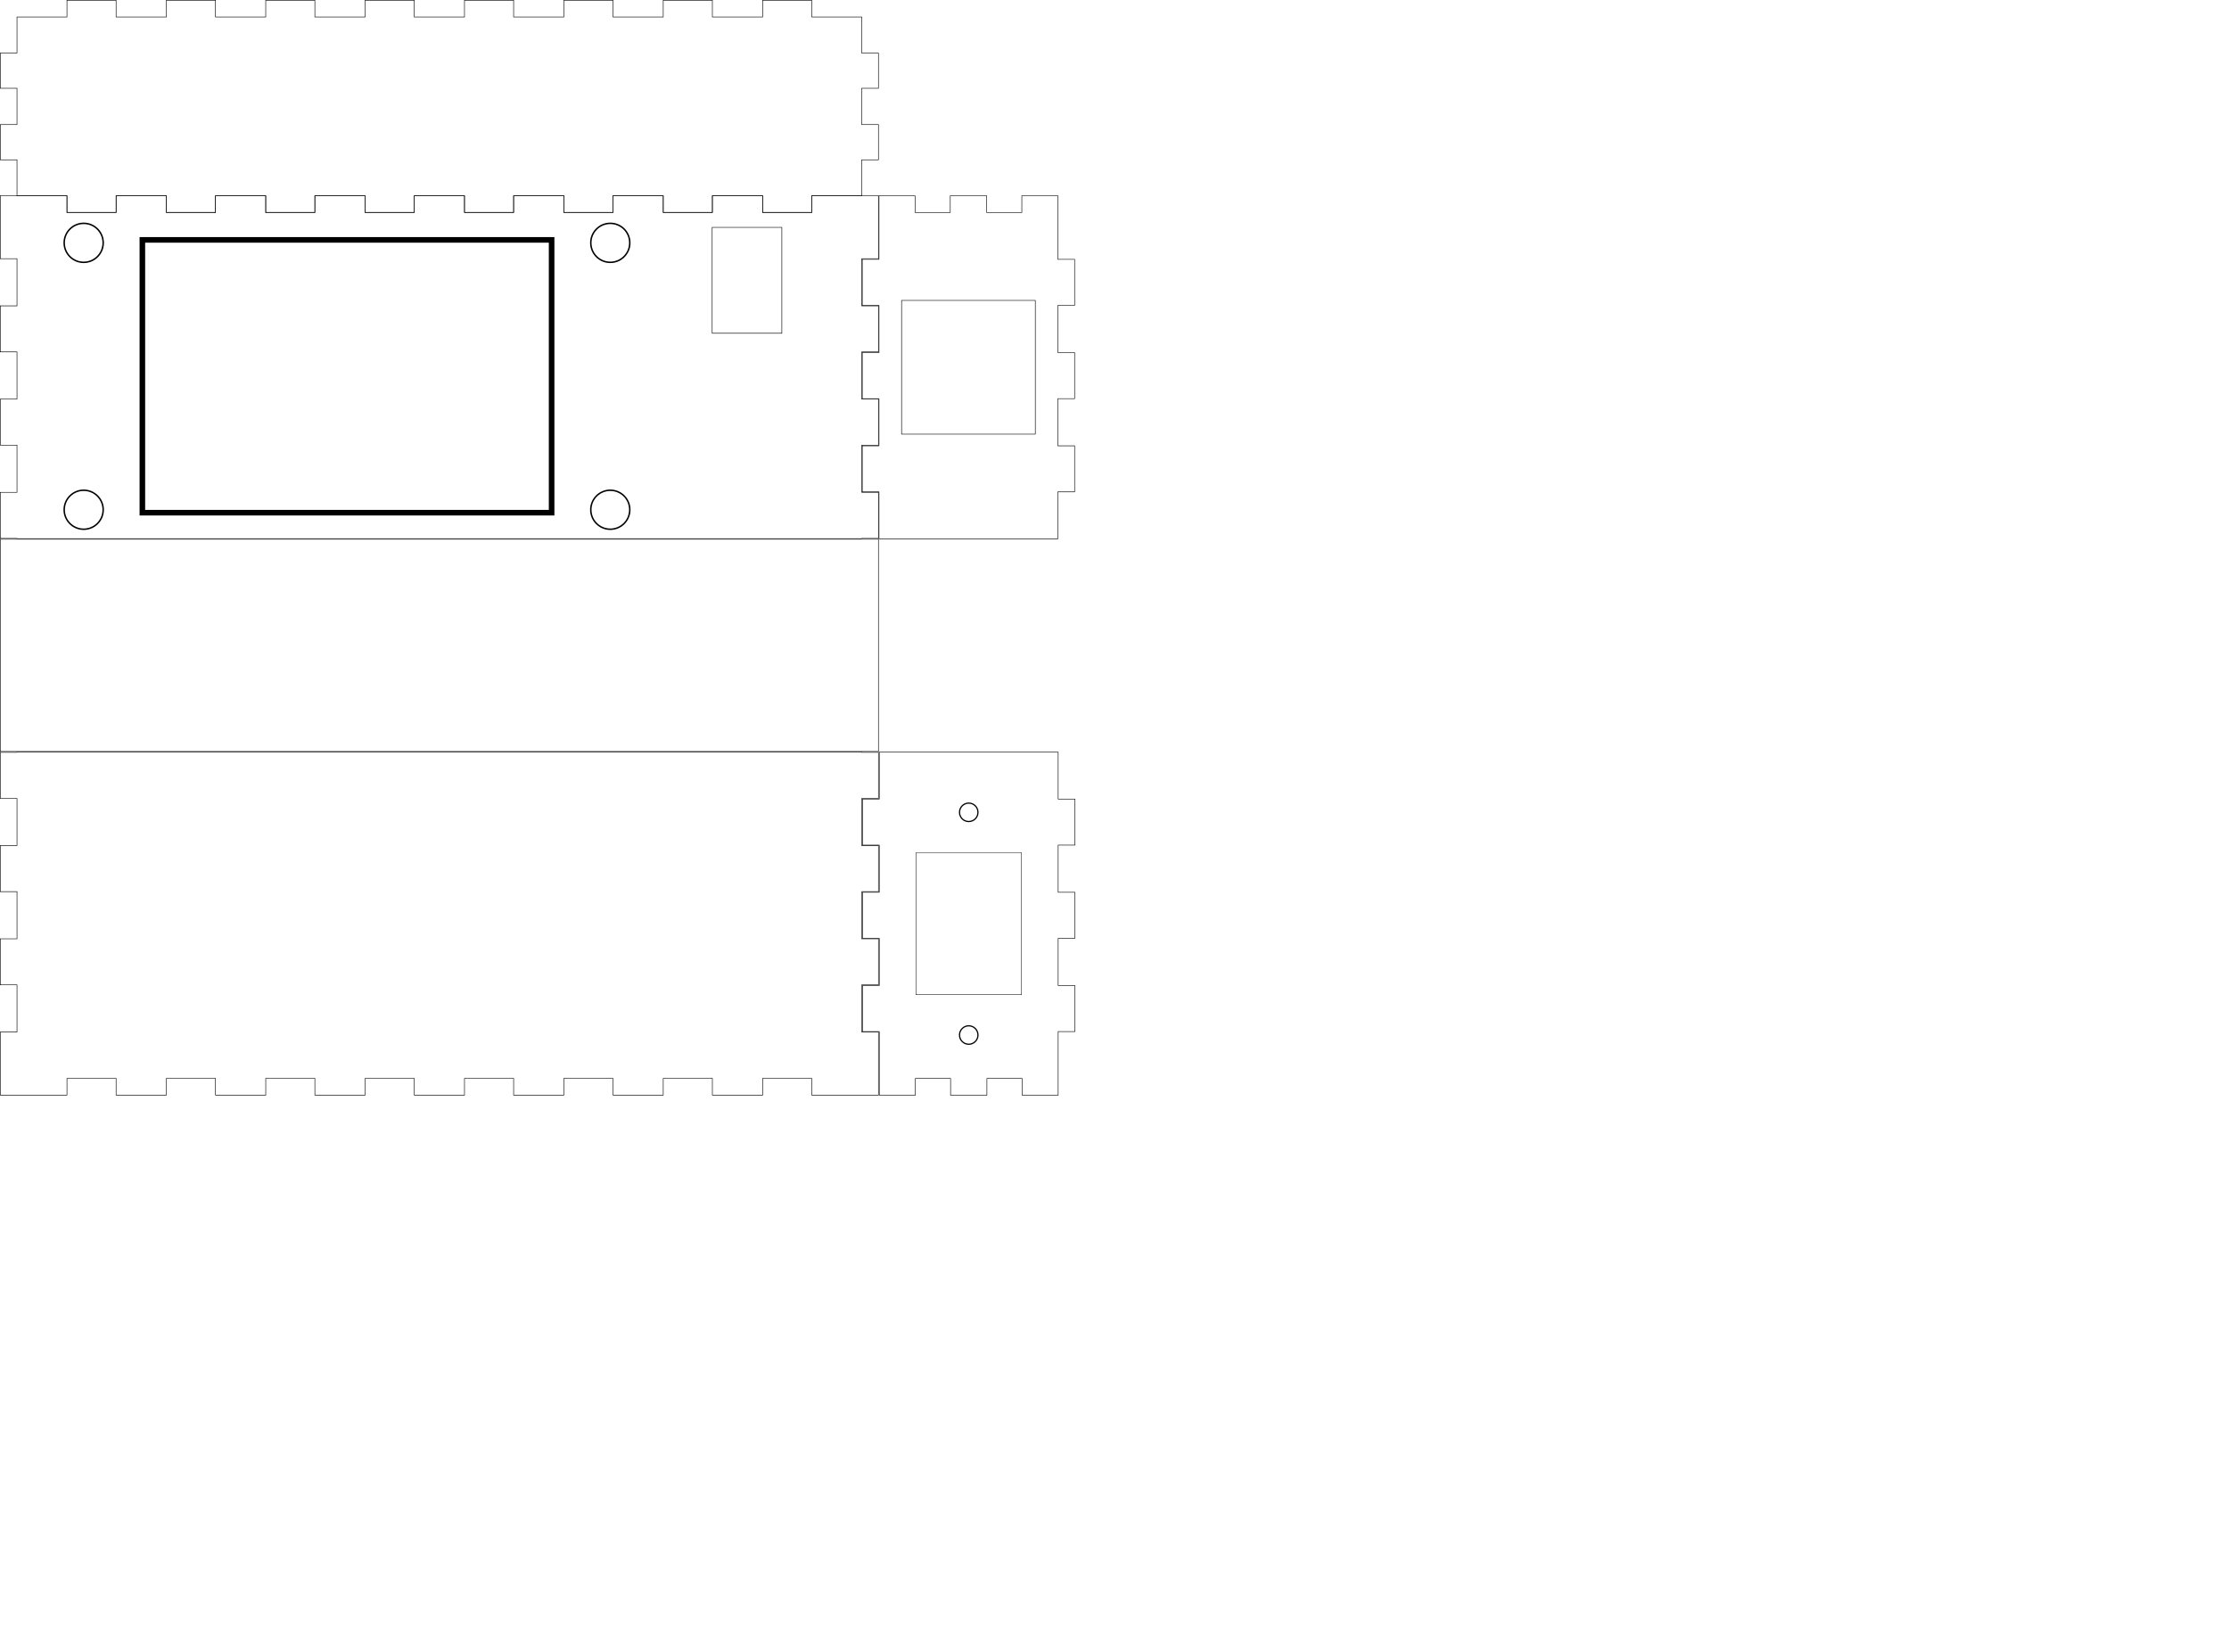
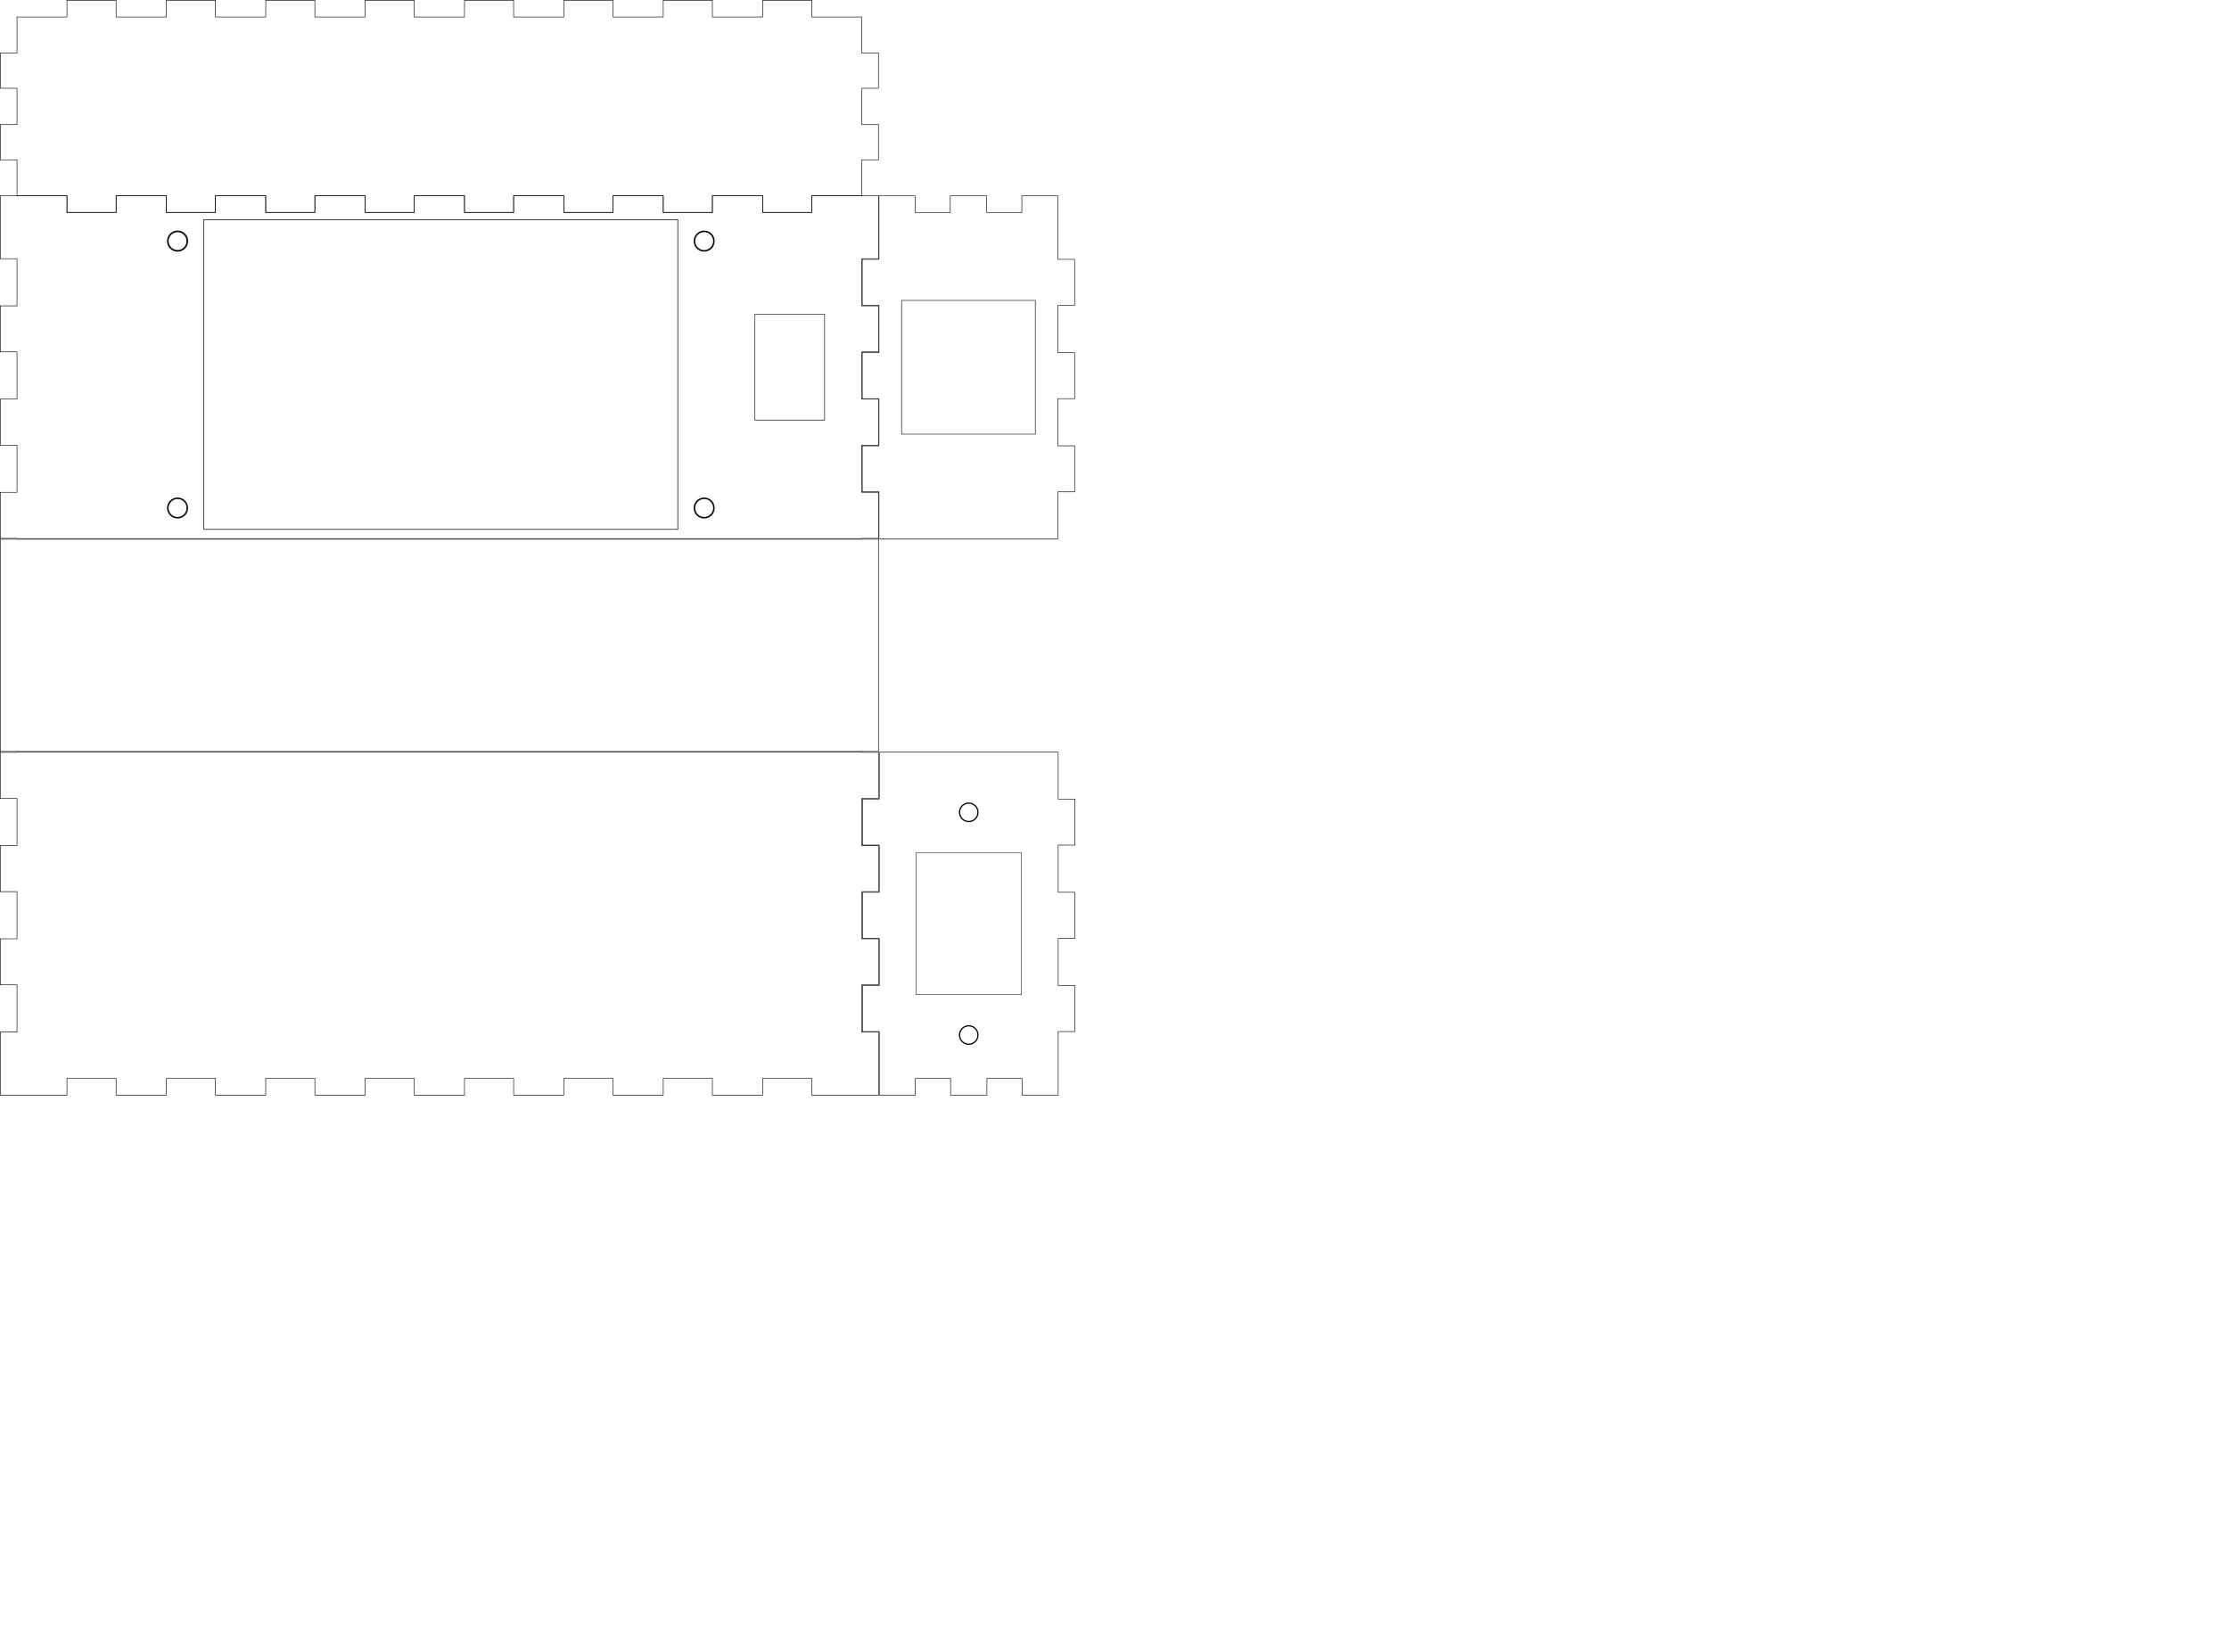
<svg xmlns="http://www.w3.org/2000/svg" viewBox="0 0 400 296.32" width="400mm" height="296.32mm" version="1.1" id="svg7">
  <defs id="defs7">
    </defs>
  <g id="g8" transform="translate(-0.710318,-5.110502)">
    <g id="g1" transform="translate(-6.239682,-9.839498)">
      <path d="m 10,18 h 8.917 0.05 v -3 h 8.817 v 3 h 0.05 8.917 0.05 v -3 h 8.817 v 3 h 0.05 8.917 0.05 v -3 h 8.817 v 3 h 0.05 8.917 0.05 v -3 h 8.817 v 3 h 0.05 8.917 0.05 v -3 h 8.817 v 3 h 0.05 8.917 0.05 v -3 h 8.817 v 3 h 0.05 8.917 0.05 v -3 h 8.817 v 3 h 0.05 8.917 0.05 v -3 h 8.817 v 3 h 0.05 8.917 v 6.42 0.05 h 3 v 6.32 h -3 v 0.05 6.42 0.05 h 3 v 6.32 h -3 v 0.05 6.42 h -8.917 -0.05 v 3 h -8.817 v -3 h -0.05 -8.917 -0.05 v 3 h -8.817 v -3 h -0.05 -8.917 -0.05 v 3 h -8.817 v -3 h -0.05 -8.917 -0.05 v 3 h -8.817 v -3 h -0.05 -8.917 -0.05 v 3 h -8.817 v -3 h -0.05 -8.917 -0.05 v 3 h -8.817 v -3 h -0.05 -8.917 -0.05 v 3 h -8.817 v -3 h -0.05 -8.917 -0.05 v 3 h -8.817 v -3 H 18.917 10 V 43.68 43.63 H 7 v -6.32 h 3 V 37.26 30.84 30.79 H 7 v -6.32 h 3 v -0.05 z" stroke="#000000" stroke-width="0.1" fill="none" id="path1" />
    </g>
    <g id="g2" transform="rotate(180,82.67516,90.44099)">
-       <rect x="24.337" y="115.964" width="12.5" height="19" stroke="#000000" stroke-width="0.1" fill="none" id="rect6-2" />
+       <rect x="16.664" y="100.38" width="12.5" height="19" stroke="#000000" stroke-width="0.1" fill="none" id="rect6-2" />
      <path d="m 10,79.1 h 151.59 v 0.05 h 3 v 8.266 h -3 v 0.05 8.366 0.05 h 3 v 8.266 h -3 v 0.05 8.366 0.05 h 3 v 8.266 h -3 v 0.05 8.366 0.05 h 3 v 8.266 0.05 3 h -11.917 -0.05 v -3 h -8.817 v 3 h -0.05 -8.917 -0.05 v -3 h -8.817 v 3 h -0.05 -8.917 -0.05 v -3 h -8.817 v 3 h -0.05 -8.917 -0.05 v -3 h -8.817 v 3 h -0.05 -8.917 -0.05 v -3 h -8.817 v 3 h -0.05 -8.917 -0.05 v -3 h -8.817 v 3 h -0.05 -8.917 -0.05 v -3 h -8.817 v 3 h -0.05 -8.917 -0.05 v -3 h -8.817 v 3 H 18.917 10 7 v -3 -0.05 -8.266 h 3 v -0.05 -8.366 -0.05 H 7 v -8.266 h 3 v -0.05 -8.366 -0.05 H 7 v -8.266 h 3 v -0.05 -8.366 -0.05 H 7 V 79.15 h 3 z" stroke="#000000" stroke-width="0.1" fill="none" id="path2" />
-       <g id="g10" style="fill:none">
+       <g id="g10" style="fill:none" transform="translate(-0.2645833,-1.322917)">
        <rect x="51.622" y="80.49" width="101.5" height="55.5" stroke="#000000" stroke-width="0.1" fill="none" id="pcb_size" style="display:none;fill:none;stroke:none;stroke-width:0;stroke-dasharray:none" />
-         <g id="g9" transform="translate(-148.3784,-94.20974)" style="fill:none;stroke:#000000;stroke-opacity:1">
-           <circle style="fill:none;fill-opacity:1;stroke:#000000;stroke-width:0.265;stroke-opacity:1" id="path9" cx="298" cy="226.4" r="3.5" />
-           <circle style="fill:none;fill-opacity:1;stroke:#000000;stroke-width:0.265;stroke-opacity:1" id="path9-5" cx="203.5" cy="226.4" r="3.5" />
-           <circle style="fill:none;fill-opacity:1;stroke:#000000;stroke-width:0.265;stroke-opacity:1" id="path9-1" cx="298" cy="178.5" r="3.5" />
-           <circle style="fill:none;fill-opacity:1;stroke:#000000;stroke-width:0.265;stroke-opacity:1" id="path9-11" cx="203.5" cy="178.5" r="3.5" />
+         <g id="g9" transform="translate(-164.9598,-92.57482)" style="fill:none;stroke:#000000;stroke-opacity:1">
+           <circle style="fill:none;fill-opacity:1;stroke:#000000;stroke-width:0.284;stroke-opacity:1" id="path9" cx="298" cy="226.4" r="1.75" />
+           <circle style="fill:none;fill-opacity:1;stroke:#000000;stroke-width:0.265;stroke-opacity:1" id="path9-5" cx="203.5" cy="226.4" r="1.75" />
+           <circle style="fill:none;fill-opacity:1;stroke:#000000;stroke-width:0.265;stroke-opacity:1" id="path9-1" cx="298" cy="178.5" r="1.75" />
+           <circle style="fill:none;fill-opacity:1;stroke:#000000;stroke-width:0.265;stroke-opacity:1" id="path9-11" cx="203.5" cy="178.5" r="1.75" />
        </g>
-         <rect style="fill:none;stroke:#000000;stroke-width:1;stroke-dasharray:none;stroke-opacity:1" id="touchscreen_cutout" width="73.44" height="48.96" x="-139.092" y="-132.72" transform="scale(-1)" ry="0" />
+         <rect style="fill:none;stroke:#000000;stroke-width:0.115;stroke-dasharray:none;stroke-opacity:1" id="touchscreen_cutout" width="85.045" height="55.585" x="-128.318" y="-137.673" transform="scale(-1)" ry="0" />
      </g>
    </g>
    <g id="g3" transform="translate(-178.8297,60.98197)">
      <path d="m 182.59,79.1 h 151.59 v 0.05 h 3 v 8.266 h -3 v 0.05 8.366 0.05 h 3 v 8.266 h -3 v 0.05 8.366 0.05 h 3 v 8.266 h -3 v 0.05 8.366 0.05 h 3 v 8.266 0.05 3 h -11.917 -0.05 v -3 h -8.817 v 3 h -0.05 -8.917 -0.05 v -3 h -8.817 v 3 h -0.05 -8.917 -0.05 v -3 h -8.817 v 3 h -0.05 -8.917 -0.05 v -3 h -8.817 v 3 h -0.05 -8.917 -0.05 v -3 h -8.817 v 3 h -0.05 -8.917 -0.05 v -3 h -8.817 v 3 h -0.05 -8.917 -0.05 v -3 h -8.817 v 3 h -0.05 -8.917 -0.05 v -3 h -8.817 v 3 h -0.05 -8.917 -3 v -3 -0.05 -8.266 h 3 v -0.05 -8.366 -0.05 h -3 v -8.266 h 3 v -0.05 -8.366 -0.05 h -3 v -8.266 h 3 v -0.05 -8.366 -0.05 h -3 V 79.15 h 3 z" stroke="#000000" stroke-width="0.1" fill="none" id="path3" />
      <g id="g7">
        <rect x="83.255" y="-246.559" width="49.892" height="59.892" stroke="#000000" stroke-width="0.108" fill="none" id="rect6-8" transform="rotate(90)" style="display:none" />
        <rect style="fill:none;stroke-width:0.999" id="rect1" width="5" height="54.1" x="214.113" y="79.1" />
      </g>
    </g>
    <g id="g4" transform="rotate(180,144.5519,169.2092)">
      <path d="m 98.555,236.616 h 32.1 v 8.366 0.05 h 3 v 8.266 h -3 v 0.05 8.366 0.05 h 3 v 8.266 h -3 v 0.05 8.366 0.05 h 3 v 8.266 h -3 v 0.05 8.366 3 h -6.42 -0.05 v -3 h -6.32 v 3 h -0.05 -6.42 -0.05 v -3 h -6.32 v 3 h -0.05 -6.42 v -3 -8.366 -0.05 h -3 v -8.266 h 3 v -0.05 -8.366 -0.05 h -3 v -8.266 h 3 v -0.05 -8.366 -0.05 h -3 v -8.266 h 3 v -0.05 z" stroke="#000000" stroke-width="0.1" fill="none" id="path4" />
      <rect style="fill:none;stroke:#000000;stroke-width:0.1;stroke-dasharray:none;stroke-opacity:1" id="rect7" width="24" height="24" x="255.396" y="-126.605" transform="rotate(90)" />
    </g>
    <g id="g5" transform="translate(95.53467,-22.95397)">
      <path d="m 62.968,163.053 h 32.1 v 8.366 0.05 h 3 v 8.266 h -3 v 0.05 8.366 0.05 h 3 v 8.266 h -3 v 0.05 8.366 0.05 h 3 v 8.266 h -3 v 0.05 8.366 3 h -6.42 -0.05 v -3 h -6.32 v 3 h -0.05 -6.42 -0.05 v -3 h -6.32 v 3 h -0.05 -6.42 v -3 -8.366 -0.05 h -3 v -8.266 h 3 v -0.05 -8.366 -0.05 h -3 v -8.266 h 3 v -0.05 -8.366 -0.05 h -3 v -8.266 h 3 v -0.05 z" stroke="#000000" stroke-width="0.1" fill="none" id="path5" />
      <g id="g12" transform="rotate(90,141.366,67.53903)">
        <g id="g11" style="fill:none" transform="matrix(0.8281113,0,0,0.8281113,-12.04584,-20.09585)">
          <circle style="fill:none;fill-opacity:1;stroke:#000000;stroke-width:0.265;stroke-opacity:1" id="path9-11-6" cx="361.896" cy="181.114" r="2" />
          <circle style="fill:none;fill-opacity:1;stroke:#000000;stroke-width:0.265;stroke-opacity:1" id="path9-11-6-4" cx="313.632" cy="181.114" r="2" />
        </g>
        <rect x="254.911" y="120.428" width="25.498" height="18.918" stroke="#000000" stroke-width="0.082" fill="none" id="rect6-8-3" />
      </g>
    </g>
    <g id="g6" transform="rotate(180,133.7871,173.8088)">
      <rect x="109.224" y="207.636" width="157.59" height="38.1" stroke="#000000" stroke-width="0.1" fill="none" id="rect6" />
    </g>
  </g>
</svg>
